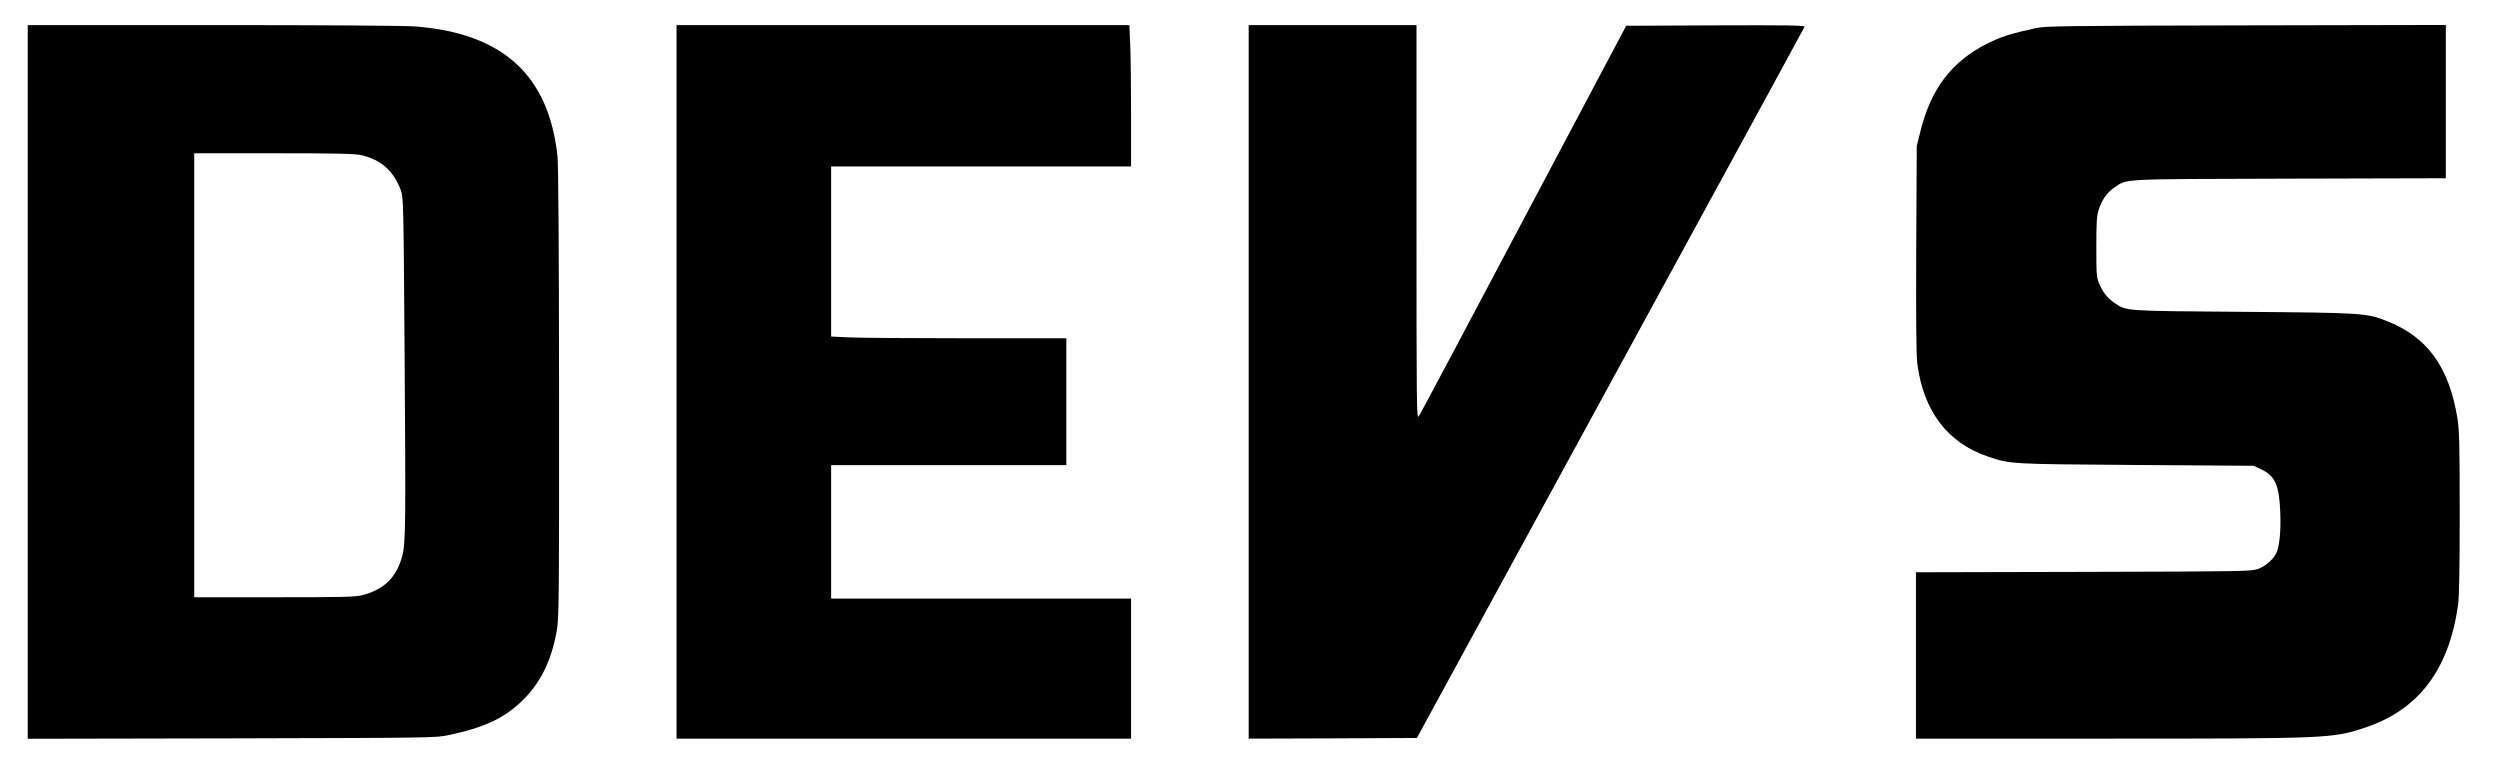
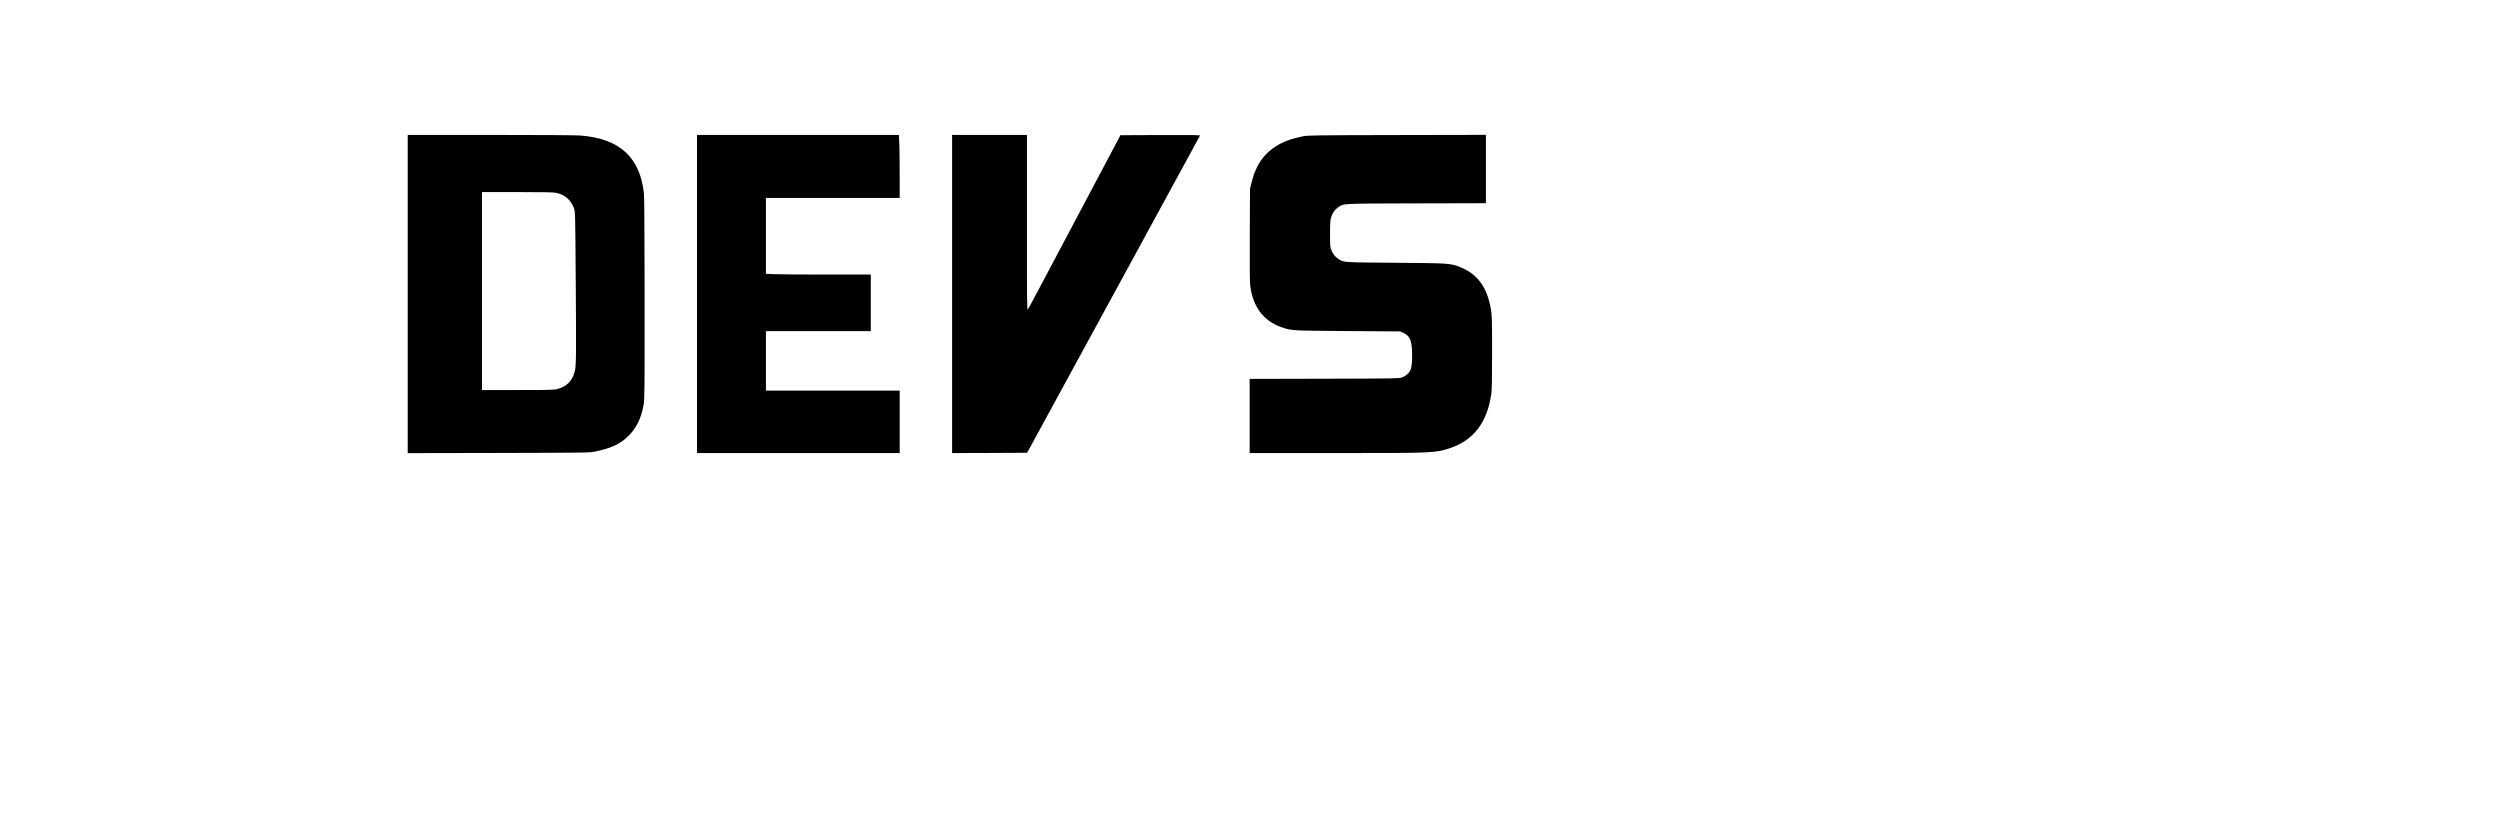
- <svg xmlns="http://www.w3.org/2000/svg" class="img-fluid" id="outputsvg" style="transform: none; transform-origin: 50% 50%; cursor: move;" width="auto" height="50px" viewBox="0 0 18920 5860">
-   <g id="l4OtFr5n0RQAvwRXMAMjqym" fill="rgb(0,0,0)" style="transform: none;">
+ <svg xmlns="http://www.w3.org/2000/svg" class="img-fluid" id="outputsvg" style="transform: matrix(0.769231, 0, 0, 0.769231, 0, 0); transform-origin: 50% 50%; cursor: move; transition: transform 200ms ease-in-out;" width="auto" height="100px" viewBox="0 0 32640 10880">
+   <g id="l4QyBzzIVzrKawSQrYTtABc" fill="rgb(0,0,0)" style="transform: none;">
    <g>
-       <path id="p8PKUfpxW" d="M210 2890 l0 -2700 1398 0 c864 0 1449 4 1532 10 664 51 1012 367 1079 980 7 62 11 688 12 1790 1 1549 -1 1704 -16 1795 -40 235 -126 409 -271 546 -135 128 -284 196 -547 252 -101 21 -111 21 -1644 25 l-1543 3 0 -2701z m2533 1614 c165 -43 259 -135 302 -299 25 -95 26 -257 17 -1520 -8 -1167 -9 -1191 -29 -1246 -54 -145 -148 -229 -295 -264 -52 -12 -169 -15 -665 -15 l-603 0 0 1680 0 1680 606 0 c519 0 615 -2 667 -16z" />
-       <path id="p1Hm5RVZfj" d="M5120 2890 l0 -2700 1713 0 1714 0 6 137 c4 75 7 315 7 535 l0 398 -1135 0 -1135 0 0 643 0 644 128 6 c70 4 470 7 890 7 l762 0 0 480 0 480 -890 0 -890 0 0 505 0 505 1135 0 1135 0 0 530 0 530 -1720 0 -1720 0 0 -2700z" />
-       <path id="pnU8KwpnM" d="M9450 2890 l0 -2700 635 0 635 0 0 1492 c0 1361 1 1490 16 1470 16 -23 284 -527 1094 -2057 l477 -900 678 -3 c540 -2 676 0 672 10 -2 7 -664 1221 -1470 2698 l-1464 2685 -637 3 -636 2 0 -2700z" />
-       <path id="p3szrQZU4" d="M14500 4960 l0 -629 1268 -3 c1217 -3 1269 -4 1320 -22 55 -20 112 -68 137 -116 26 -50 38 -167 32 -315 -8 -204 -39 -274 -146 -324 l-56 -26 -890 -6 c-965 -7 -947 -6 -1121 -64 -304 -102 -489 -346 -534 -705 -8 -68 -10 -316 -8 -870 l4 -775 27 -108 c79 -324 236 -530 504 -666 106 -53 180 -77 369 -118 73 -16 201 -18 1592 -21 l1512 -3 0 580 0 580 -1182 3 c-1312 4 -1225 -1 -1329 69 -55 38 -93 93 -117 169 -14 45 -17 96 -17 280 0 212 1 228 23 279 28 66 61 107 115 144 92 62 62 60 972 67 913 7 935 9 1092 71 303 120 466 345 530 729 15 92 18 183 18 715 0 433 -4 636 -12 700 -69 496 -301 801 -714 935 -238 78 -277 80 -1941 80 l-1448 0 0 -630z" />
+       <path id="pwLQKzLLC" d="M6920 4990 l0 -2700 1398 0 c864 0 1449 4 1532 10 664 51 1012 367 1079 980 7 62 11 688 12 1790 1 1549 -1 1704 -16 1795 -40 235 -126 409 -271 546 -135 128 -284 196 -547 252 -101 21 -111 21 -1644 25 l-1543 3 0 -2701z m2533 1614 c165 -43 259 -135 302 -299 25 -95 26 -257 17 -1520 -8 -1167 -9 -1191 -29 -1246 -54 -145 -148 -229 -295 -264 -52 -12 -169 -15 -665 -15 l-603 0 0 1680 0 1680 606 0 c519 0 615 -2 667 -16z" />
+       <path id="phdHkZOxZ" d="M11830 4990 l0 -2700 1713 0 1714 0 6 137 c4 75 7 315 7 535 l0 398 -1135 0 -1135 0 0 643 0 644 128 6 c70 4 470 7 890 7 l762 0 0 480 0 480 -890 0 -890 0 0 505 0 505 1135 0 1135 0 0 530 0 530 -1720 0 -1720 0 0 -2700z" />
+       <path id="pZkmb64Et" d="M16160 4990 l0 -2700 635 0 635 0 0 1492 c0 1361 1 1490 16 1470 16 -23 284 -527 1094 -2057 l477 -900 678 -3 c540 -2 676 0 672 10 -2 7 -664 1221 -1470 2698 l-1464 2685 -637 3 -636 2 0 -2700z" />
+       <path id="pBFuKwLFp" d="M21210 7060 l0 -629 1268 -3 c1217 -3 1269 -4 1320 -22 55 -20 112 -68 137 -116 26 -50 38 -167 32 -315 -8 -204 -39 -274 -146 -324 l-56 -26 -890 -6 c-965 -7 -947 -6 -1121 -64 -304 -102 -489 -346 -534 -705 -8 -68 -10 -316 -8 -870 l4 -775 27 -108 c79 -324 236 -530 504 -666 106 -53 180 -77 369 -118 73 -16 201 -18 1592 -21 l1512 -3 0 580 0 580 -1182 3 c-1312 4 -1225 -1 -1329 69 -55 38 -93 93 -117 169 -14 45 -17 96 -17 280 0 212 1 228 23 279 28 66 61 107 115 144 92 62 62 60 972 67 913 7 935 9 1092 71 303 120 466 345 530 729 15 92 18 183 18 715 0 433 -4 636 -12 700 -69 496 -301 801 -714 935 -238 78 -277 80 -1941 80 l-1448 0 0 -630z" />
    </g>
  </g>
</svg>
